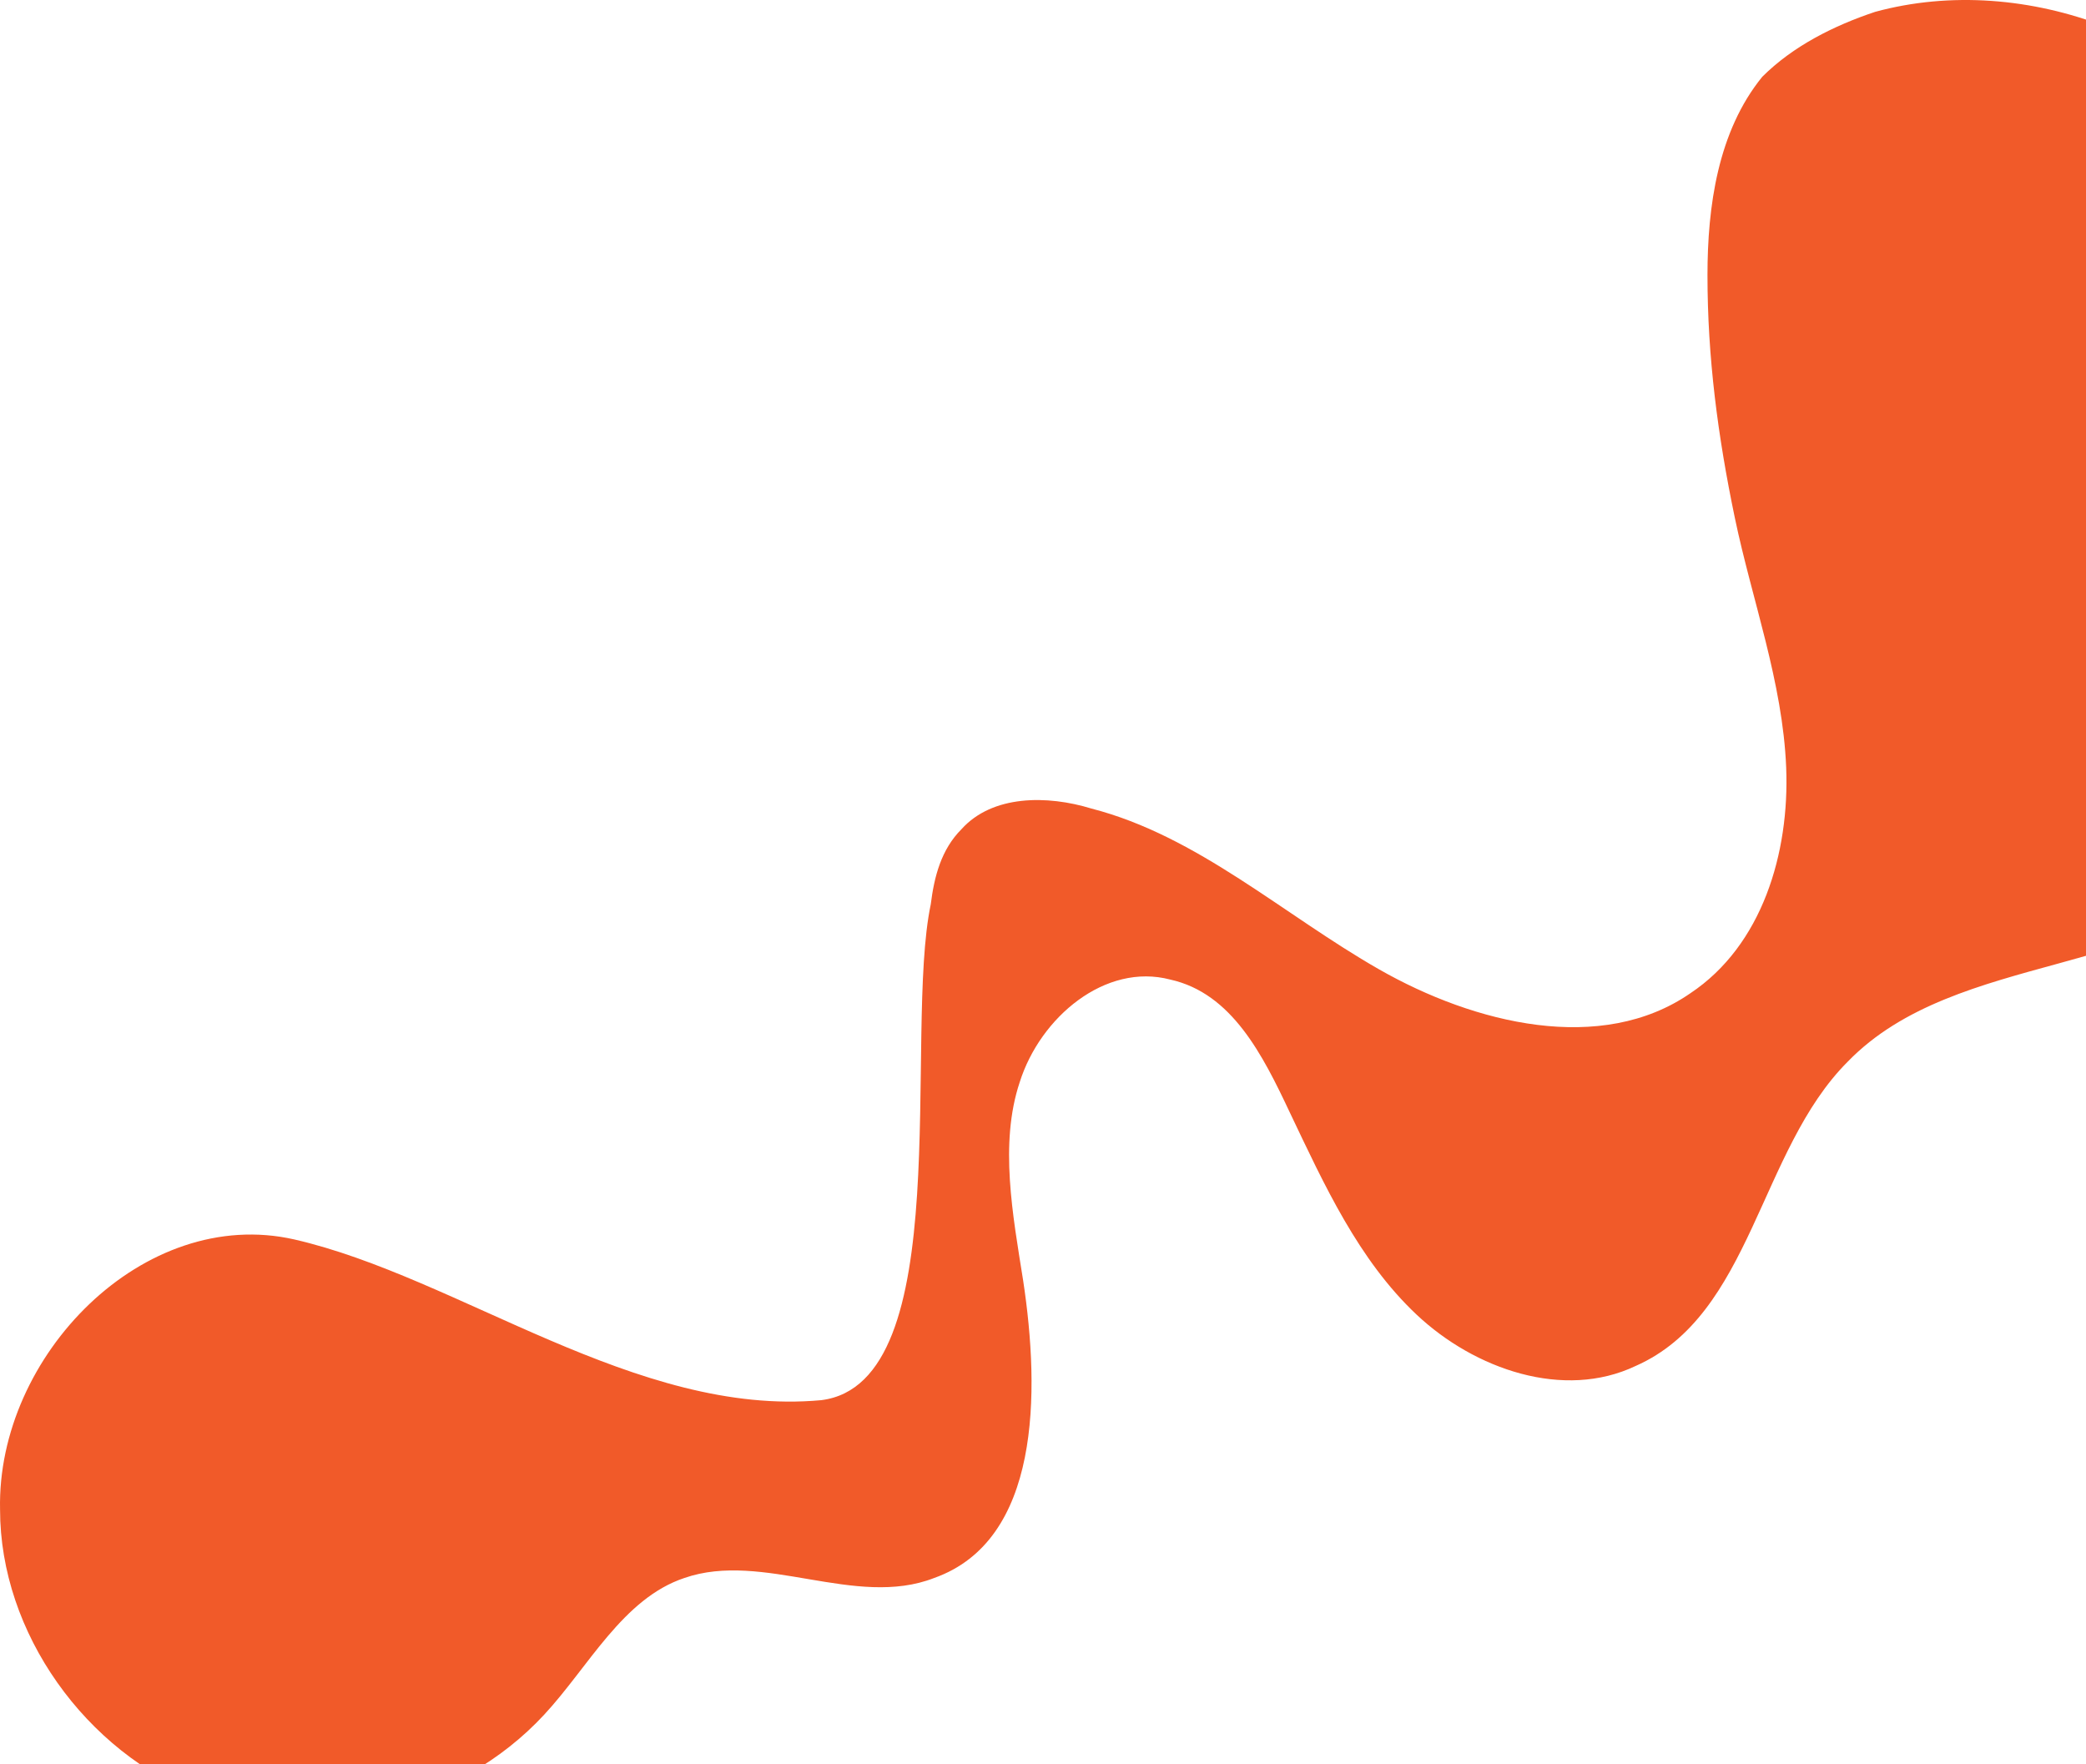
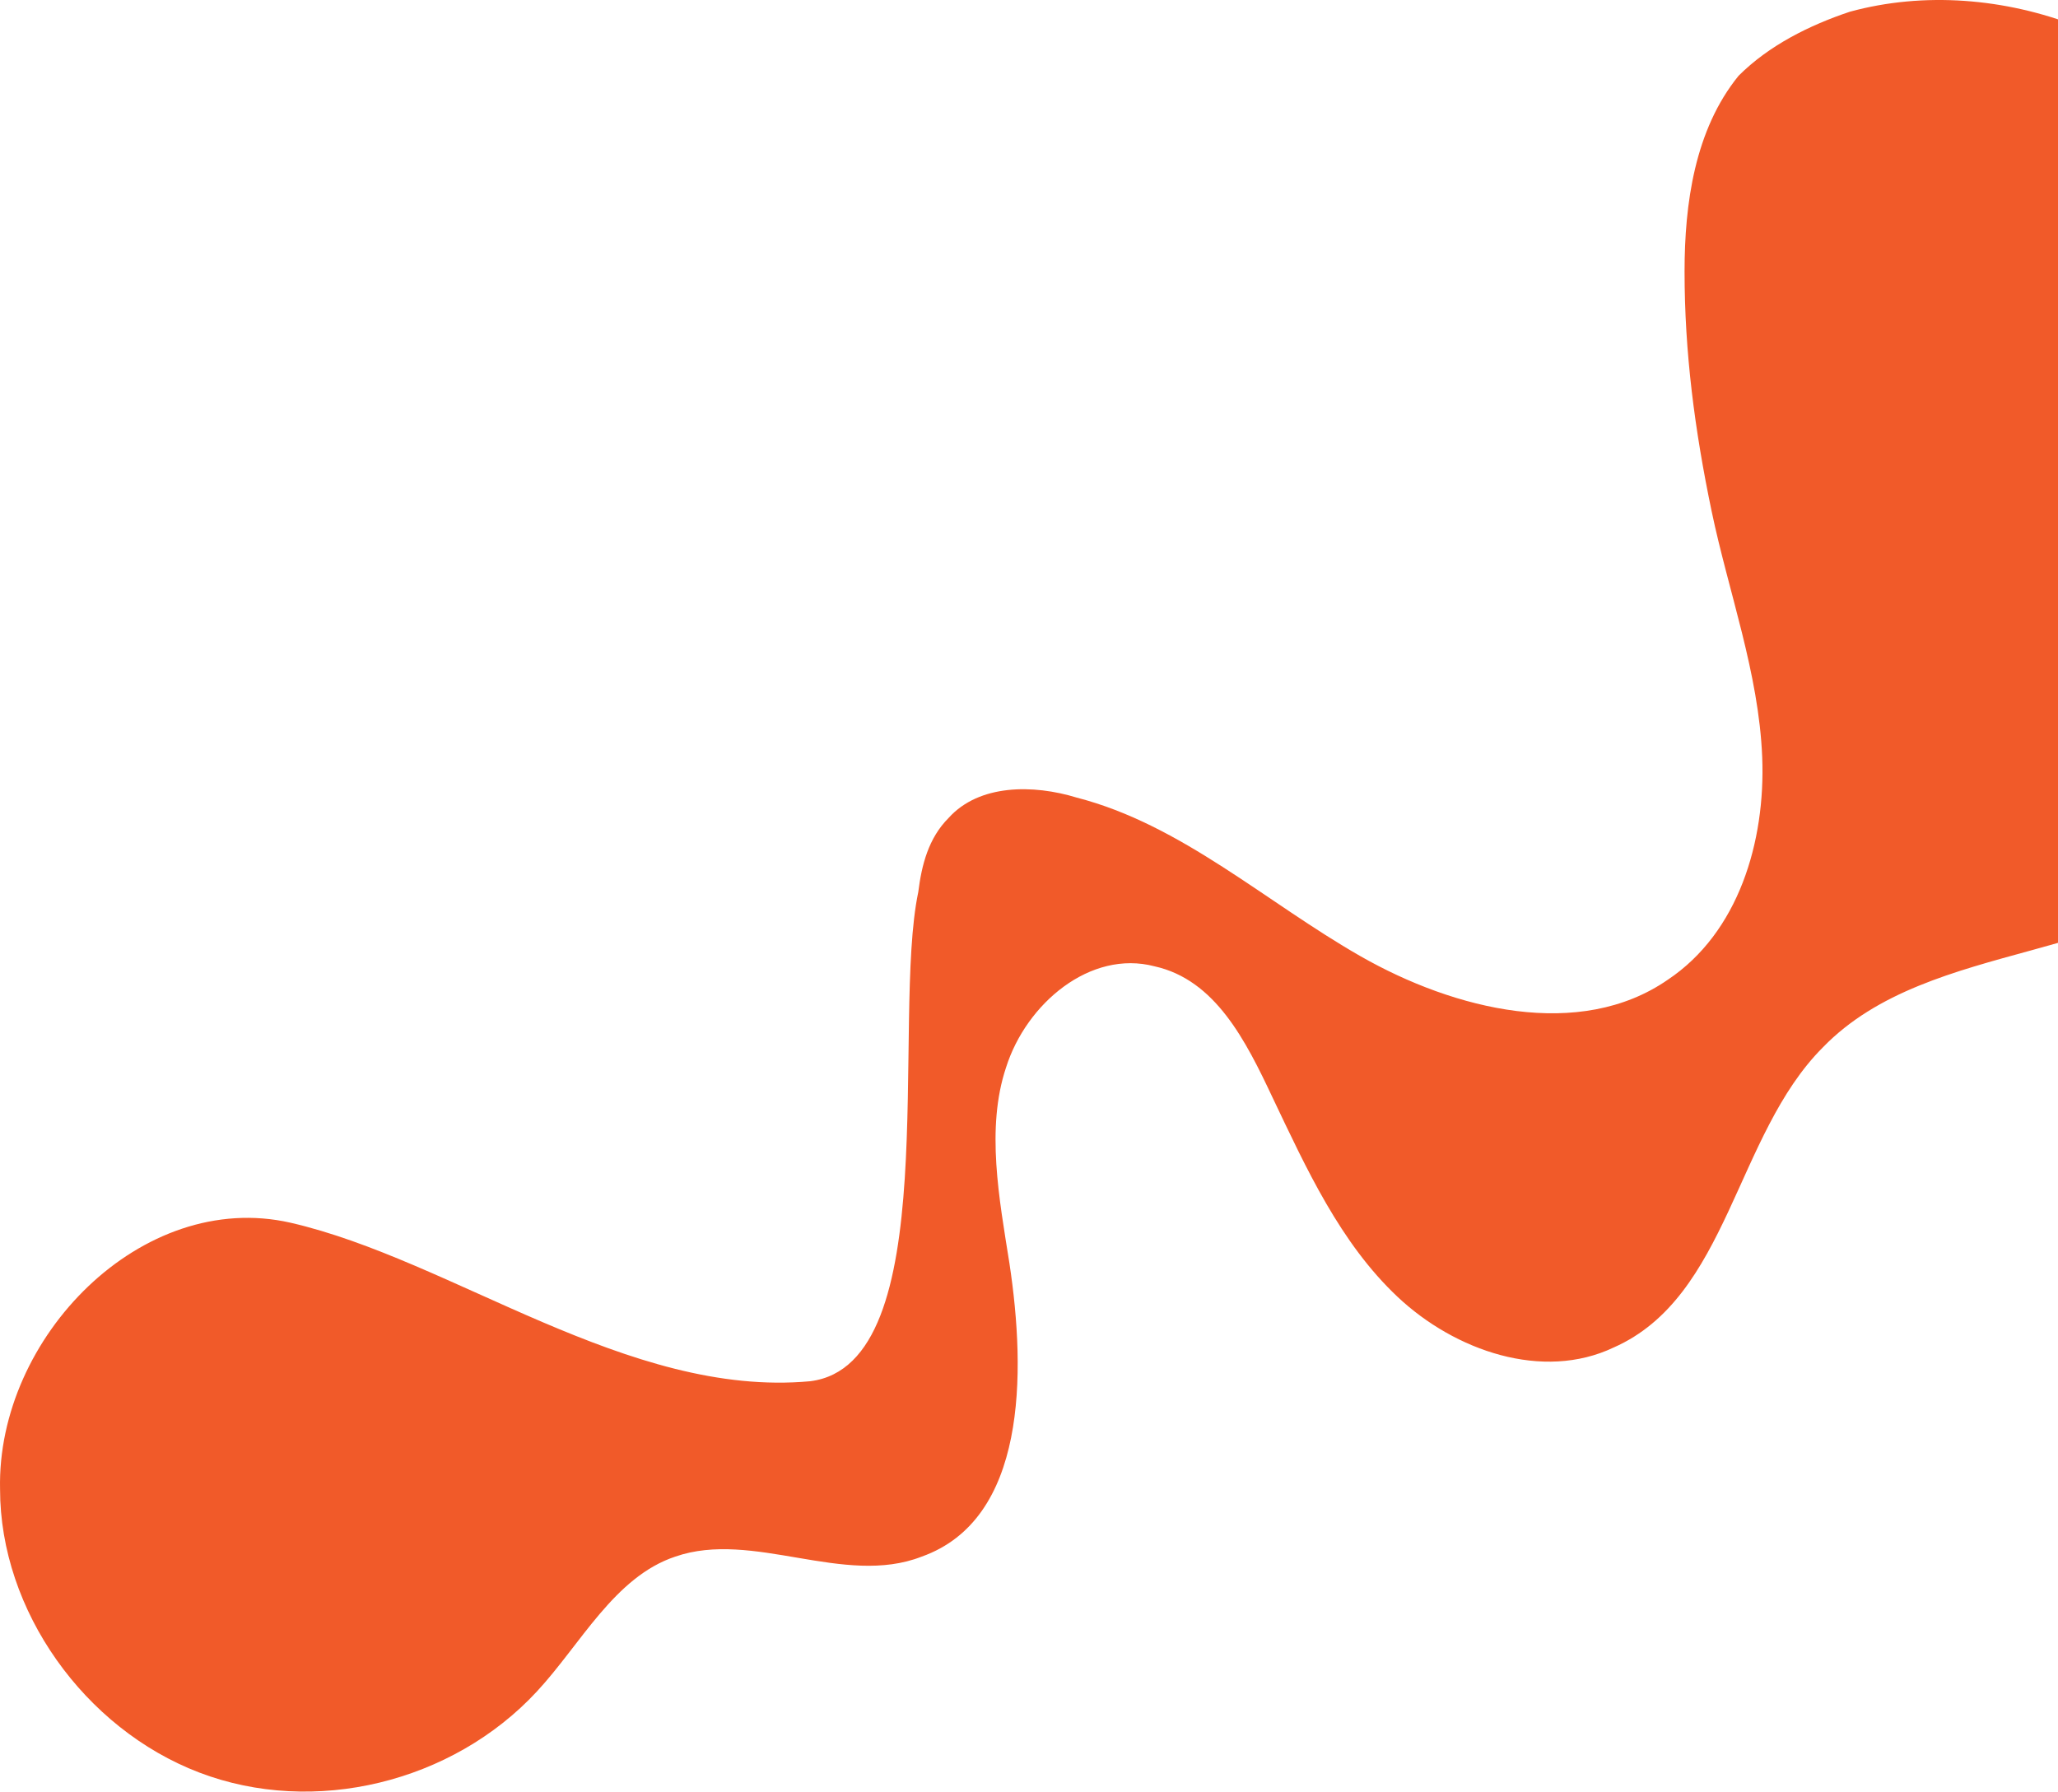
- <svg xmlns="http://www.w3.org/2000/svg" width="711" height="601" viewBox="0 0 711 601" fill="none">
+ <svg xmlns="http://www.w3.org/2000/svg" width="711" height="619" viewBox="0 0 711 619" fill="none">
  <path d="M100.318 422.44C49.003 410.785 -1.146 462.066 0.02 514.511C0.02 556.468 29.177 597.259 68.829 612.41C108.482 627.561 156.299 615.906 185.455 584.439C200.617 568.123 212.279 544.813 233.272 537.821C260.096 528.497 291.585 548.31 318.409 537.821C354.563 525.001 354.563 474.886 348.732 436.426C345.233 414.282 340.568 389.807 347.566 368.829C354.563 346.685 376.722 328.038 398.881 333.865C419.874 338.527 430.37 359.505 439.701 379.318C451.363 403.793 463.026 429.433 482.852 448.08C502.679 466.727 533.001 477.217 557.493 465.562C597.146 448.08 599.478 392.138 629.801 361.836C667.121 323.376 737.097 333.865 772.085 293.074C789.579 272.095 793.078 244.124 796.576 217.319C802.408 163.708 807.073 104.269 779.083 58.816C751.092 13.363 690.447 -9.946 639.131 4.039C625.136 8.701 611.141 15.694 600.645 26.183C585.483 44.831 581.984 70.471 581.984 93.78C581.984 121.751 585.483 148.557 591.315 176.528C597.146 204.499 607.642 232.47 608.808 261.606C609.975 290.743 600.645 322.21 576.153 338.527C545.83 359.505 502.679 349.016 470.023 330.369C437.368 311.721 408.211 284.916 372.057 275.592C356.896 270.93 338.236 270.93 327.739 282.585C320.742 289.577 318.409 298.901 317.243 308.225C307.913 352.512 326.573 471.389 279.923 477.217C216.945 483.044 156.299 435.26 100.318 422.44Z" fill="#F15A29" />
</svg>
